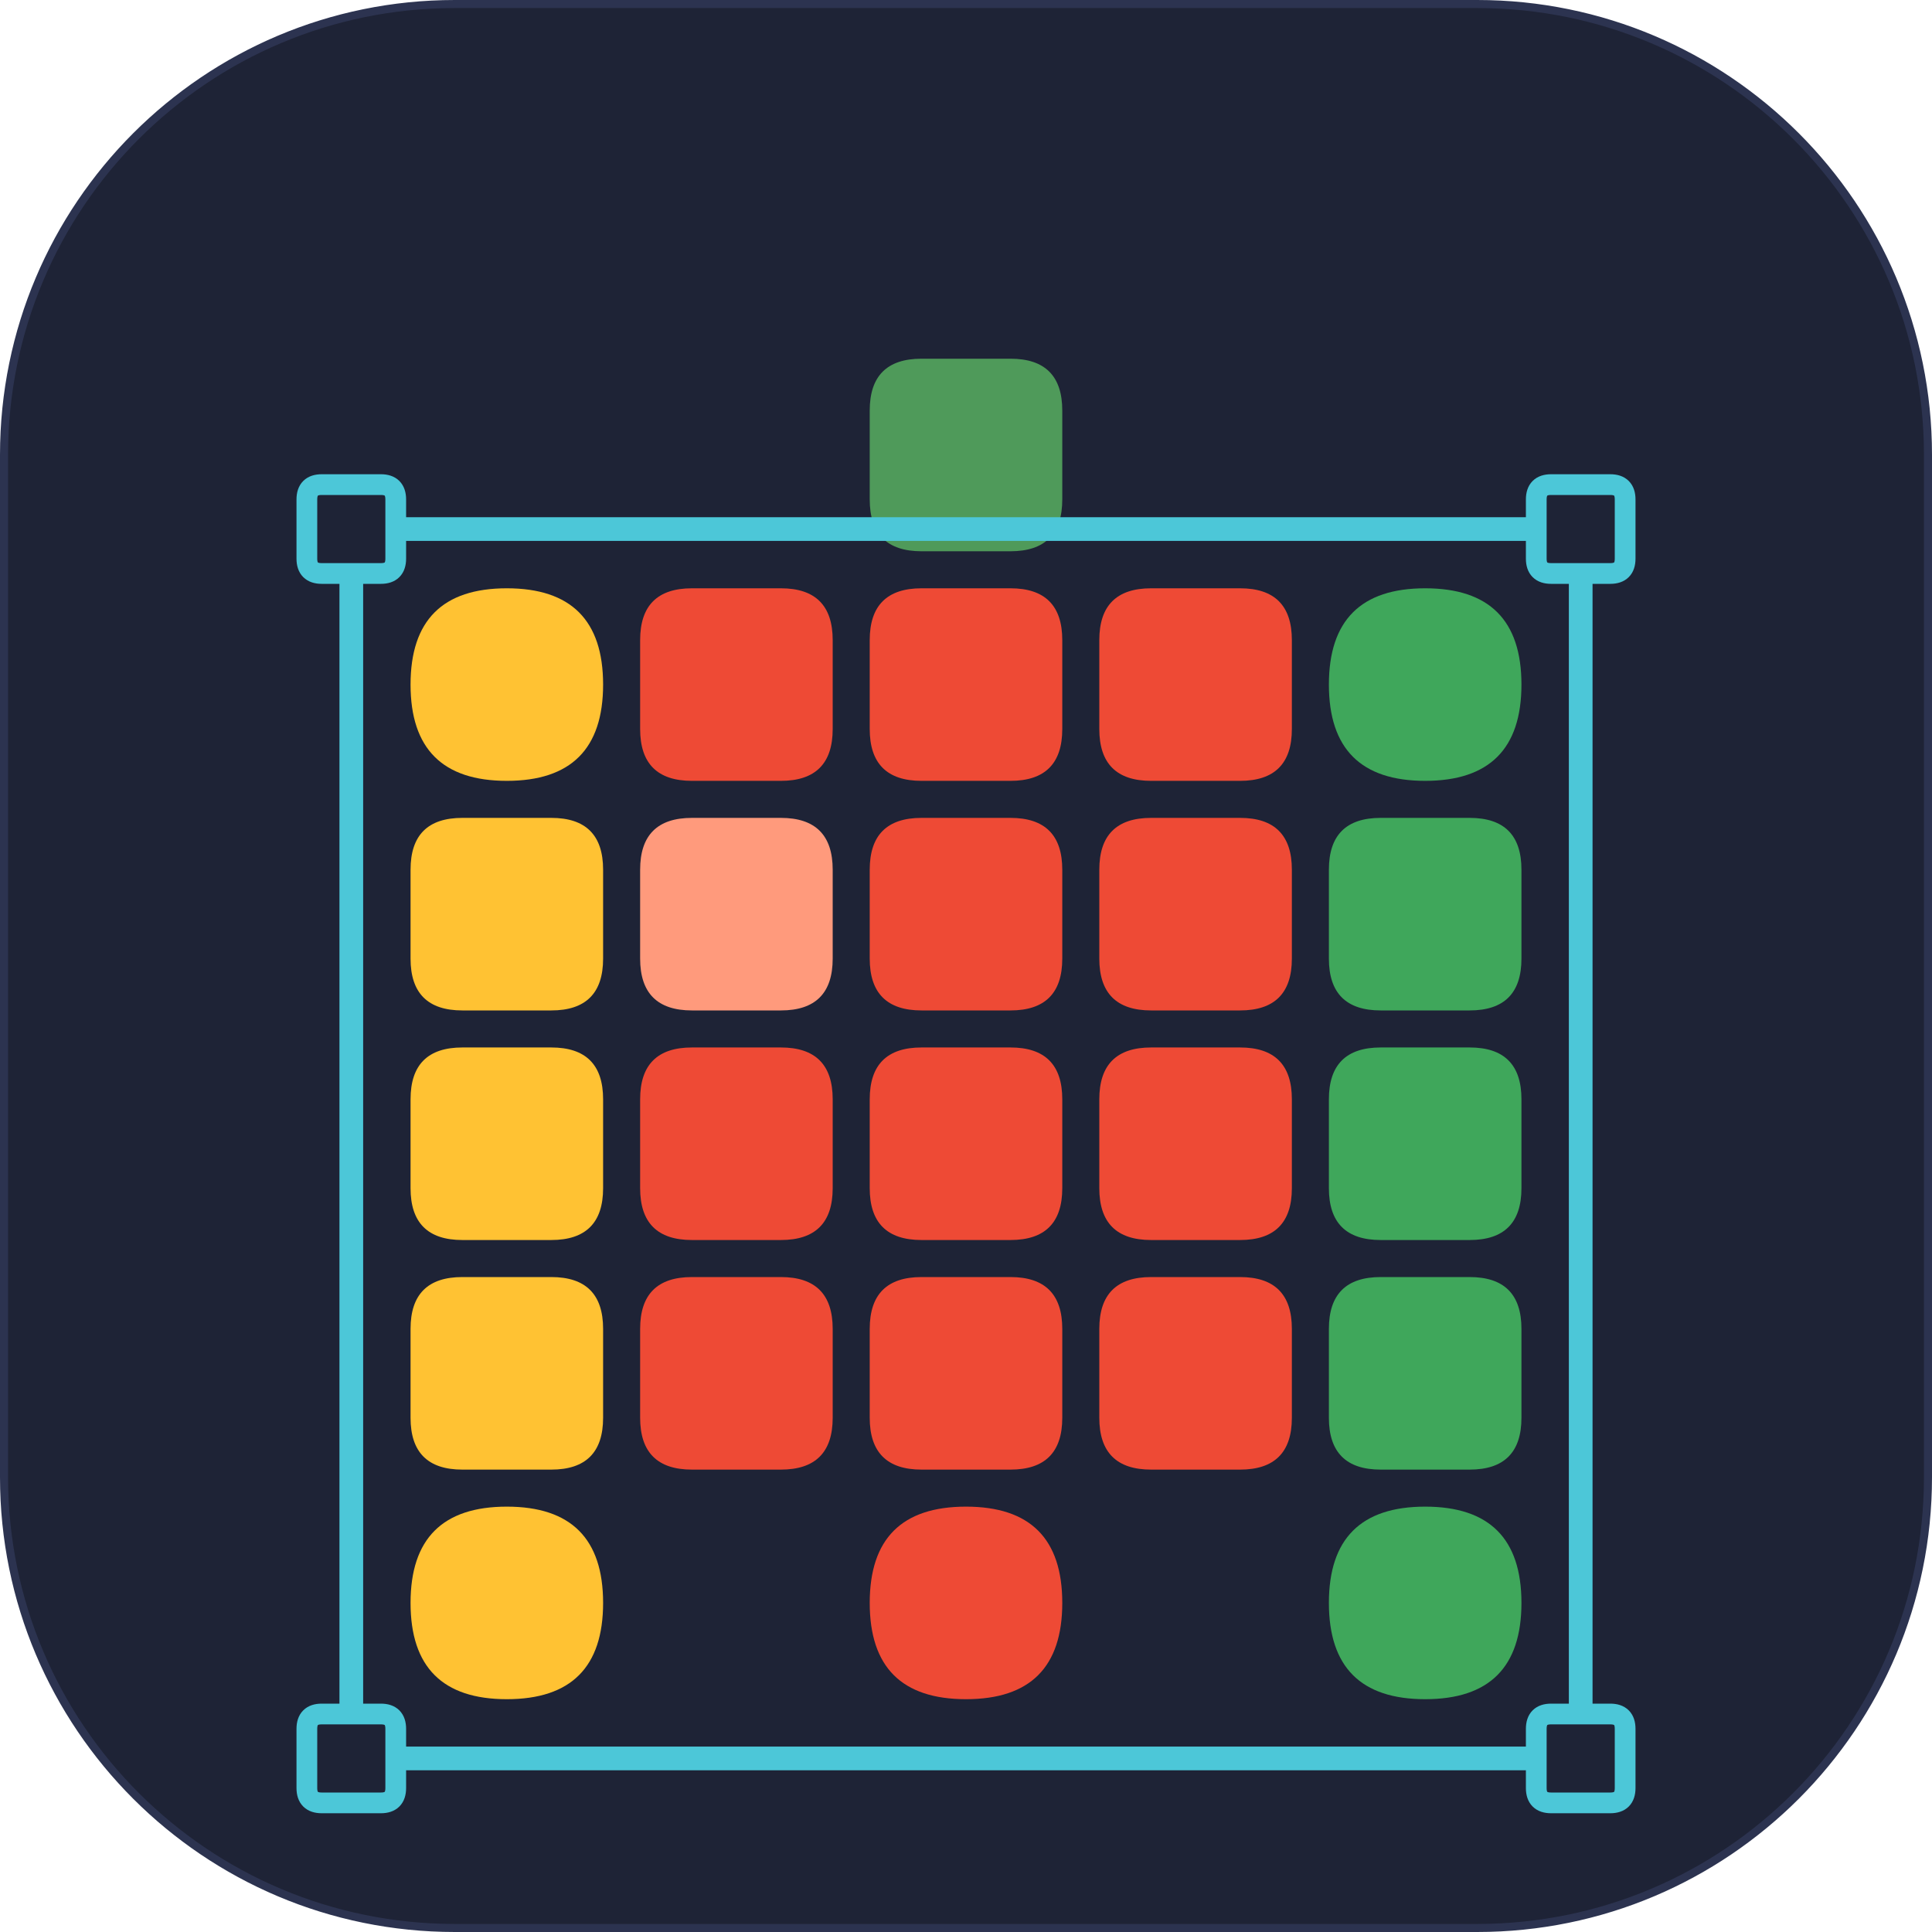
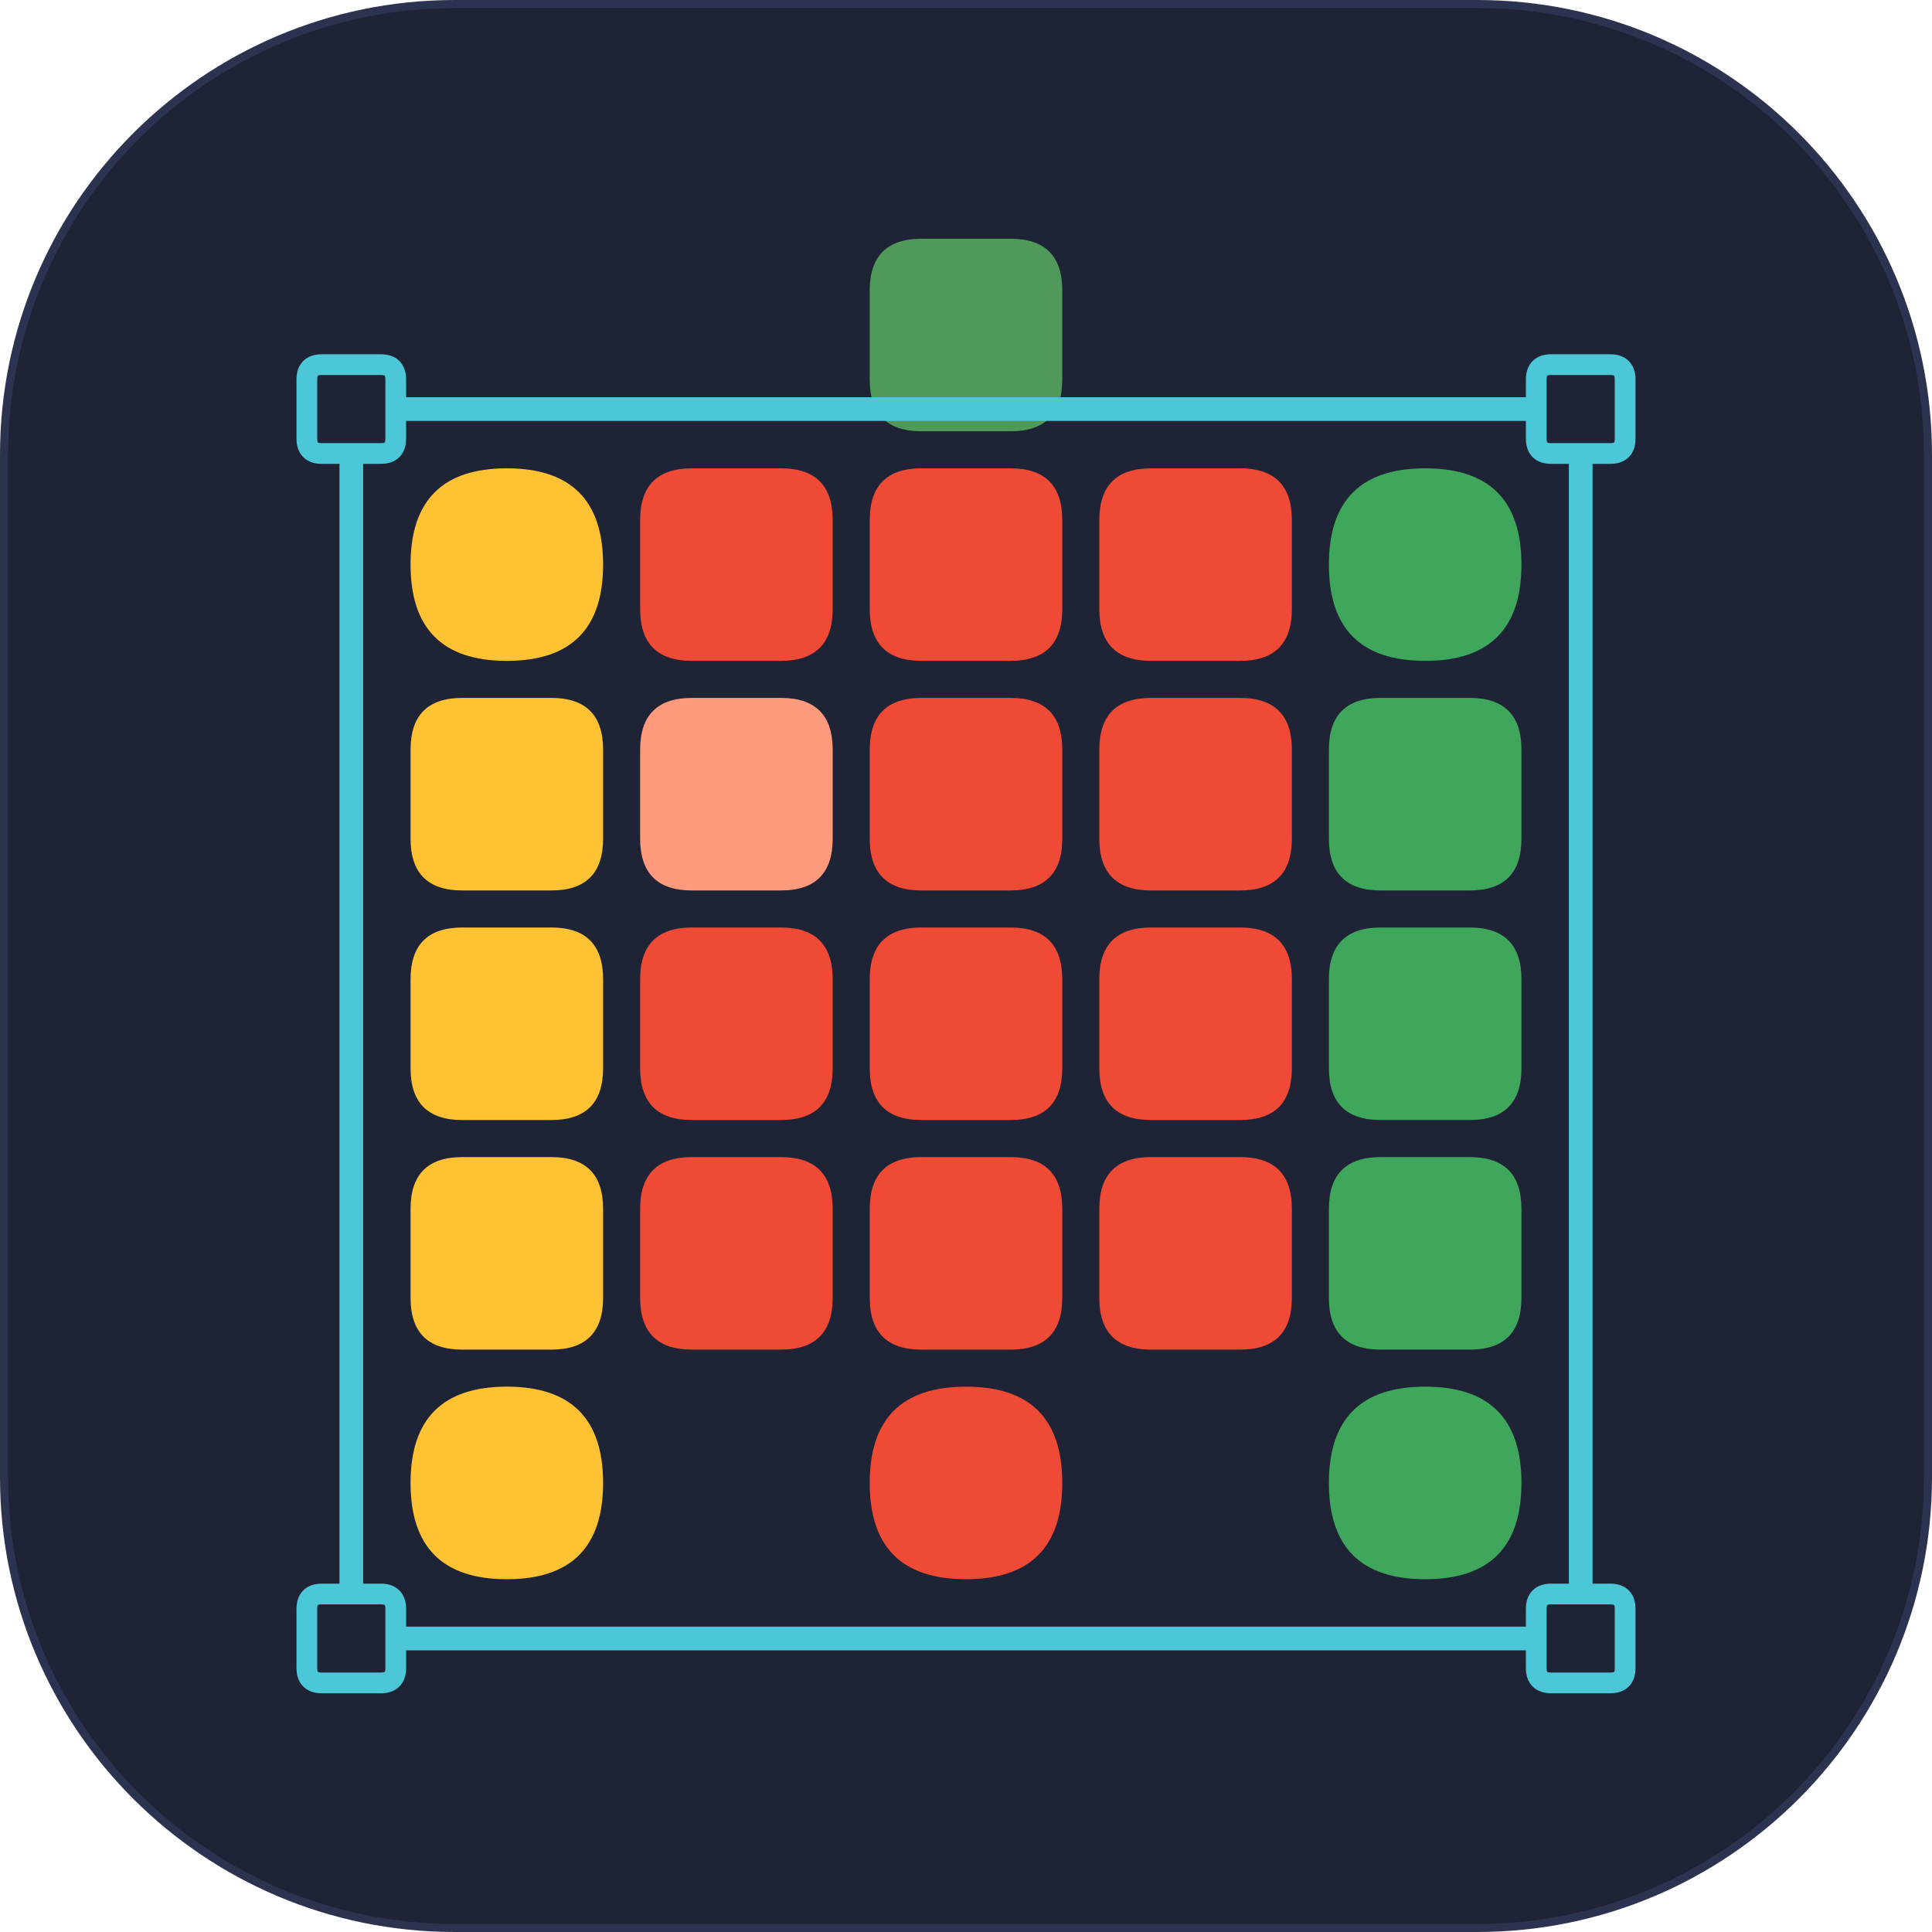
<svg xmlns="http://www.w3.org/2000/svg" width="512" height="512" viewBox="0 0 240 240">
  <rect x="0.5" y="0.5" width="239" height="239" rx="56" fill="#1E2336" stroke="#2C3350" />
  <g transform="translate(28 28) scale(1.84)">
-     <path d="M47 9 H53 Q56.5 9 56.5 12.5 V18.5 Q56.5 22 53 22 H47 Q43.5 22 43.5 18.5 V12.5 Q43.5 9 47 9 Z" fill="#4F9A5A" />
-     <path d="M19 24.5 H19 Q25.5 24.5 25.5 31 V31 Q25.5 37.5 19 37.5 H19 Q12.5 37.5 12.5 31 V31 Q12.5 24.5 19 24.5 Z M16 40 H22 Q25.5 40 25.5 43.5 V49.5 Q25.5 53 22 53 H16 Q12.5 53 12.5 49.5 V43.5 Q12.5 40 16 40 Z M16 55.5 H22 Q25.5 55.5 25.5 59 V65 Q25.5 68.5 22 68.5 H16 Q12.5 68.5 12.5 65 V59 Q12.5 55.5 16 55.5 Z M16 71 H22 Q25.5 71 25.5 74.5 V80.5 Q25.5 84 22 84 H16 Q12.5 84 12.5 80.5 V74.5 Q12.5 71 16 71 Z M19 86.5 H19 Q25.5 86.5 25.5 93 V93 Q25.5 99.5 19 99.5 H19 Q12.5 99.5 12.5 93 V93 Q12.5 86.5 19 86.5 Z" fill="#FFC233" />
-     <path d="M31.5 24.5 H37.5 Q41 24.5 41 28 V34 Q41 37.5 37.5 37.5 H31.5 Q28 37.5 28 34 V28 Q28 24.5 31.5 24.5 Z M47 24.5 H53 Q56.5 24.5 56.5 28 V34 Q56.5 37.5 53 37.5 H47 Q43.5 37.5 43.5 34 V28 Q43.5 24.5 47 24.5 Z M62.5 24.5 H68.5 Q72 24.5 72 28 V34 Q72 37.5 68.5 37.5 H62.5 Q59 37.5 59 34 V28 Q59 24.5 62.5 24.5 Z M47 40 H53 Q56.5 40 56.5 43.5 V49.5 Q56.5 53 53 53 H47 Q43.5 53 43.5 49.5 V43.5 Q43.5 40 47 40 Z M62.5 40 H68.5 Q72 40 72 43.5 V49.5 Q72 53 68.5 53 H62.5 Q59 53 59 49.5 V43.5 Q59 40 62.5 40 Z M31.5 55.5 H37.5 Q41 55.5 41 59 V65 Q41 68.5 37.5 68.5 H31.5 Q28 68.5 28 65 V59 Q28 55.5 31.5 55.5 Z M47 55.5 H53 Q56.5 55.5 56.5 59 V65 Q56.5 68.5 53 68.5 H47 Q43.5 68.5 43.5 65 V59 Q43.5 55.5 47 55.5 Z M62.5 55.5 H68.5 Q72 55.5 72 59 V65 Q72 68.5 68.5 68.5 H62.5 Q59 68.5 59 65 V59 Q59 55.5 62.5 55.5 Z M31.5 71 H37.5 Q41 71 41 74.5 V80.5 Q41 84 37.5 84 H31.5 Q28 84 28 80.5 V74.5 Q28 71 31.5 71 Z M47 71 H53 Q56.5 71 56.5 74.5 V80.5 Q56.5 84 53 84 H47 Q43.5 84 43.5 80.5 V74.5 Q43.5 71 47 71 Z M62.5 71 H68.5 Q72 71 72 74.5 V80.5 Q72 84 68.5 84 H62.5 Q59 84 59 80.5 V74.5 Q59 71 62.5 71 Z M50 86.5 H50 Q56.5 86.5 56.5 93 V93 Q56.5 99.5 50 99.5 H50 Q43.5 99.5 43.5 93 V93 Q43.5 86.5 50 86.5 Z" fill="#EE4A35" />
-     <path d="M81 24.5 H81 Q87.5 24.5 87.5 31 V31 Q87.5 37.5 81 37.5 H81 Q74.5 37.5 74.5 31 V31 Q74.5 24.5 81 24.5 Z M78 40 H84 Q87.5 40 87.5 43.5 V49.5 Q87.5 53 84 53 H78 Q74.5 53 74.5 49.5 V43.5 Q74.5 40 78 40 Z M78 55.5 H84 Q87.5 55.5 87.5 59 V65 Q87.5 68.5 84 68.5 H78 Q74.5 68.5 74.5 65 V59 Q74.5 55.5 78 55.5 Z M78 71 H84 Q87.5 71 87.5 74.5 V80.5 Q87.5 84 84 84 H78 Q74.5 84 74.5 80.5 V74.5 Q74.5 71 78 71 Z M81 86.5 H81 Q87.5 86.5 87.5 93 V93 Q87.5 99.5 81 99.5 H81 Q74.5 99.5 74.5 93 V93 Q74.5 86.5 81 86.5 Z" fill="#3FA75B" />
-     <path d="M31.5 40 H37.5 Q41 40 41 43.5 V49.5 Q41 53 37.5 53 H31.5 Q28 53 28 49.5 V43.5 Q28 40 31.5 40 Z" fill="#FF9A7C" />
-     <path d="M8.5 20.5 H91.5 Q91.5 20.5 91.5 20.5 V103.5 Q91.5 103.5 91.5 103.5 H8.5 Q8.5 103.5 8.5 103.5 V20.5 Q8.5 20.5 8.5 20.5 Z" fill="none" stroke="#4CC7D8" stroke-width="1.6" stroke-linejoin="round" />
-     <path d="M6.5 17.5 H10.5 Q11.5 17.5 11.5 18.5 V22.5 Q11.5 23.5 10.5 23.5 H6.5 Q5.5 23.5 5.5 22.5 V18.5 Q5.5 17.5 6.5 17.5 Z M89.5 17.5 H93.5 Q94.5 17.5 94.5 18.5 V22.5 Q94.5 23.5 93.5 23.5 H89.5 Q88.5 23.5 88.5 22.5 V18.5 Q88.5 17.5 89.5 17.5 Z M6.5 100.5 H10.5 Q11.5 100.5 11.5 101.5 V105.5 Q11.5 106.5 10.5 106.5 H6.5 Q5.5 106.5 5.5 105.5 V101.5 Q5.5 100.5 6.5 100.5 Z M89.5 100.5 H93.5 Q94.5 100.5 94.5 101.5 V105.5 Q94.5 106.5 93.5 106.5 H89.5 Q88.5 106.5 88.5 105.5 V101.5 Q88.5 100.5 89.5 100.5 Z" fill="#1E2336" stroke="#4CC7D8" stroke-width="1.4" stroke-linejoin="round" />
+     <path d="M47 0.9 H53 Q56.5 0.9 56.5 4.4 V10.4 Q56.5 13.9 53 13.9 H47 Q43.5 13.9 43.5 10.4 V4.4 Q43.5 0.9 47 0.9 Z" fill="#4F9A5A" />
+     <path d="M19 16.4 H19 Q25.5 16.4 25.5 22.9 V22.9 Q25.5 29.4 19 29.4 H19 Q12.5 29.4 12.5 22.9 V22.9 Q12.5 16.4 19 16.4 Z M16 31.9 H22 Q25.5 31.9 25.5 35.4 V41.4 Q25.5 44.9 22 44.9 H16 Q12.5 44.9 12.5 41.4 V35.4 Q12.5 31.9 16 31.9 Z M16 47.4 H22 Q25.5 47.4 25.5 50.9 V56.9 Q25.5 60.4 22 60.4 H16 Q12.5 60.4 12.5 56.9 V50.9 Q12.5 47.4 16 47.4 Z M16 62.9 H22 Q25.5 62.9 25.5 66.4 V72.4 Q25.5 75.9 22 75.9 H16 Q12.5 75.9 12.5 72.4 V66.4 Q12.5 62.9 16 62.9 Z M19 78.4 H19 Q25.5 78.4 25.5 84.9 V84.9 Q25.5 91.4 19 91.4 H19 Q12.5 91.4 12.5 84.9 V84.9 Q12.5 78.4 19 78.4 Z" fill="#FFC233" />
+     <path d="M31.5 16.4 H37.5 Q41 16.4 41 19.9 V25.9 Q41 29.4 37.5 29.4 H31.5 Q28 29.4 28 25.9 V19.9 Q28 16.4 31.5 16.4 Z M47 16.4 H53 Q56.5 16.4 56.5 19.9 V25.9 Q56.5 29.4 53 29.4 H47 Q43.5 29.4 43.5 25.9 V19.9 Q43.5 16.4 47 16.4 Z M62.5 16.4 H68.5 Q72 16.4 72 19.9 V25.9 Q72 29.4 68.5 29.4 H62.5 Q59 29.4 59 25.9 V19.9 Q59 16.4 62.5 16.4 Z M47 31.9 H53 Q56.5 31.9 56.5 35.4 V41.4 Q56.5 44.9 53 44.9 H47 Q43.5 44.9 43.5 41.4 V35.4 Q43.5 31.9 47 31.9 Z M62.5 31.9 H68.5 Q72 31.9 72 35.4 V41.4 Q72 44.9 68.5 44.9 H62.5 Q59 44.9 59 41.4 V35.4 Q59 31.9 62.5 31.9 Z M31.5 47.4 H37.5 Q41 47.4 41 50.9 V56.9 Q41 60.4 37.5 60.4 H31.5 Q28 60.4 28 56.9 V50.9 Q28 47.4 31.5 47.4 Z M47 47.4 H53 Q56.5 47.4 56.5 50.9 V56.9 Q56.5 60.4 53 60.4 H47 Q43.5 60.4 43.5 56.9 V50.9 Q43.5 47.4 47 47.4 Z M62.5 47.4 H68.5 Q72 47.4 72 50.9 V56.9 Q72 60.4 68.5 60.4 H62.5 Q59 60.4 59 56.9 V50.9 Q59 47.4 62.5 47.4 Z M31.5 62.9 H37.5 Q41 62.9 41 66.4 V72.4 Q41 75.9 37.5 75.9 H31.5 Q28 75.9 28 72.4 V66.4 Q28 62.9 31.5 62.9 Z M47 62.9 H53 Q56.5 62.9 56.5 66.4 V72.4 Q56.5 75.9 53 75.9 H47 Q43.5 75.9 43.5 72.4 V66.4 Q43.5 62.9 47 62.9 Z M62.5 62.9 H68.5 Q72 62.9 72 66.4 V72.4 Q72 75.9 68.5 75.9 H62.5 Q59 75.9 59 72.4 V66.4 Q59 62.9 62.5 62.9 Z M50 78.4 H50 Q56.5 78.4 56.5 84.9 V84.9 Q56.5 91.4 50 91.4 H50 Q43.5 91.4 43.5 84.9 V84.9 Q43.5 78.4 50 78.4 Z" fill="#EE4A35" />
+     <path d="M81 16.4 H81 Q87.5 16.4 87.5 22.9 V22.9 Q87.5 29.4 81 29.4 H81 Q74.5 29.4 74.5 22.9 V22.9 Q74.5 16.4 81 16.4 Z M78 31.9 H84 Q87.5 31.9 87.5 35.4 V41.4 Q87.5 44.9 84 44.9 H78 Q74.5 44.9 74.5 41.4 V35.4 Q74.5 31.9 78 31.9 Z M78 47.4 H84 Q87.5 47.4 87.5 50.9 V56.9 Q87.5 60.4 84 60.4 H78 Q74.5 60.4 74.5 56.9 V50.9 Q74.5 47.4 78 47.4 Z M78 62.9 H84 Q87.5 62.9 87.5 66.4 V72.4 Q87.5 75.9 84 75.9 H78 Q74.5 75.9 74.5 72.4 V66.4 Q74.5 62.9 78 62.9 Z M81 78.4 H81 Q87.5 78.4 87.5 84.9 V84.9 Q87.5 91.4 81 91.4 H81 Q74.5 91.4 74.5 84.9 V84.9 Q74.5 78.4 81 78.4 Z" fill="#3FA75B" />
+     <path d="M31.5 31.9 H37.5 Q41 31.9 41 35.4 V41.4 Q41 44.9 37.5 44.9 H31.5 Q28 44.9 28 41.4 V35.4 Q28 31.9 31.5 31.9 Z" fill="#FF9A7C" />
+     <path d="M8.5 12.4 H91.5 Q91.5 12.4 91.5 12.4 V95.4 Q91.5 95.4 91.5 95.4 H8.5 Q8.5 95.4 8.5 95.4 V12.4 Q8.5 12.4 8.5 12.4 Z" fill="none" stroke="#4CC7D8" stroke-width="1.6" stroke-linejoin="round" />
+     <path d="M6.5 9.4 H10.5 Q11.5 9.4 11.5 10.4 V14.4 Q11.5 15.4 10.5 15.4 H6.5 Q5.5 15.4 5.5 14.4 V10.4 Q5.5 9.4 6.5 9.4 Z M89.5 9.4 H93.5 Q94.5 9.4 94.5 10.4 V14.4 Q94.5 15.4 93.5 15.4 H89.5 Q88.5 15.4 88.5 14.4 V10.4 Q88.5 9.4 89.5 9.4 Z M6.5 92.4 H10.5 Q11.5 92.4 11.5 93.4 V97.4 Q11.5 98.4 10.5 98.4 H6.5 Q5.5 98.4 5.5 97.4 V93.4 Q5.5 92.4 6.5 92.4 Z M89.5 92.4 H93.5 Q94.5 92.4 94.5 93.4 V97.4 Q94.5 98.4 93.5 98.4 H89.5 Q88.5 98.4 88.5 97.4 V93.4 Q88.5 92.4 89.5 92.4 Z" fill="#1E2336" stroke="#4CC7D8" stroke-width="1.4" stroke-linejoin="round" />
  </g>
</svg>
